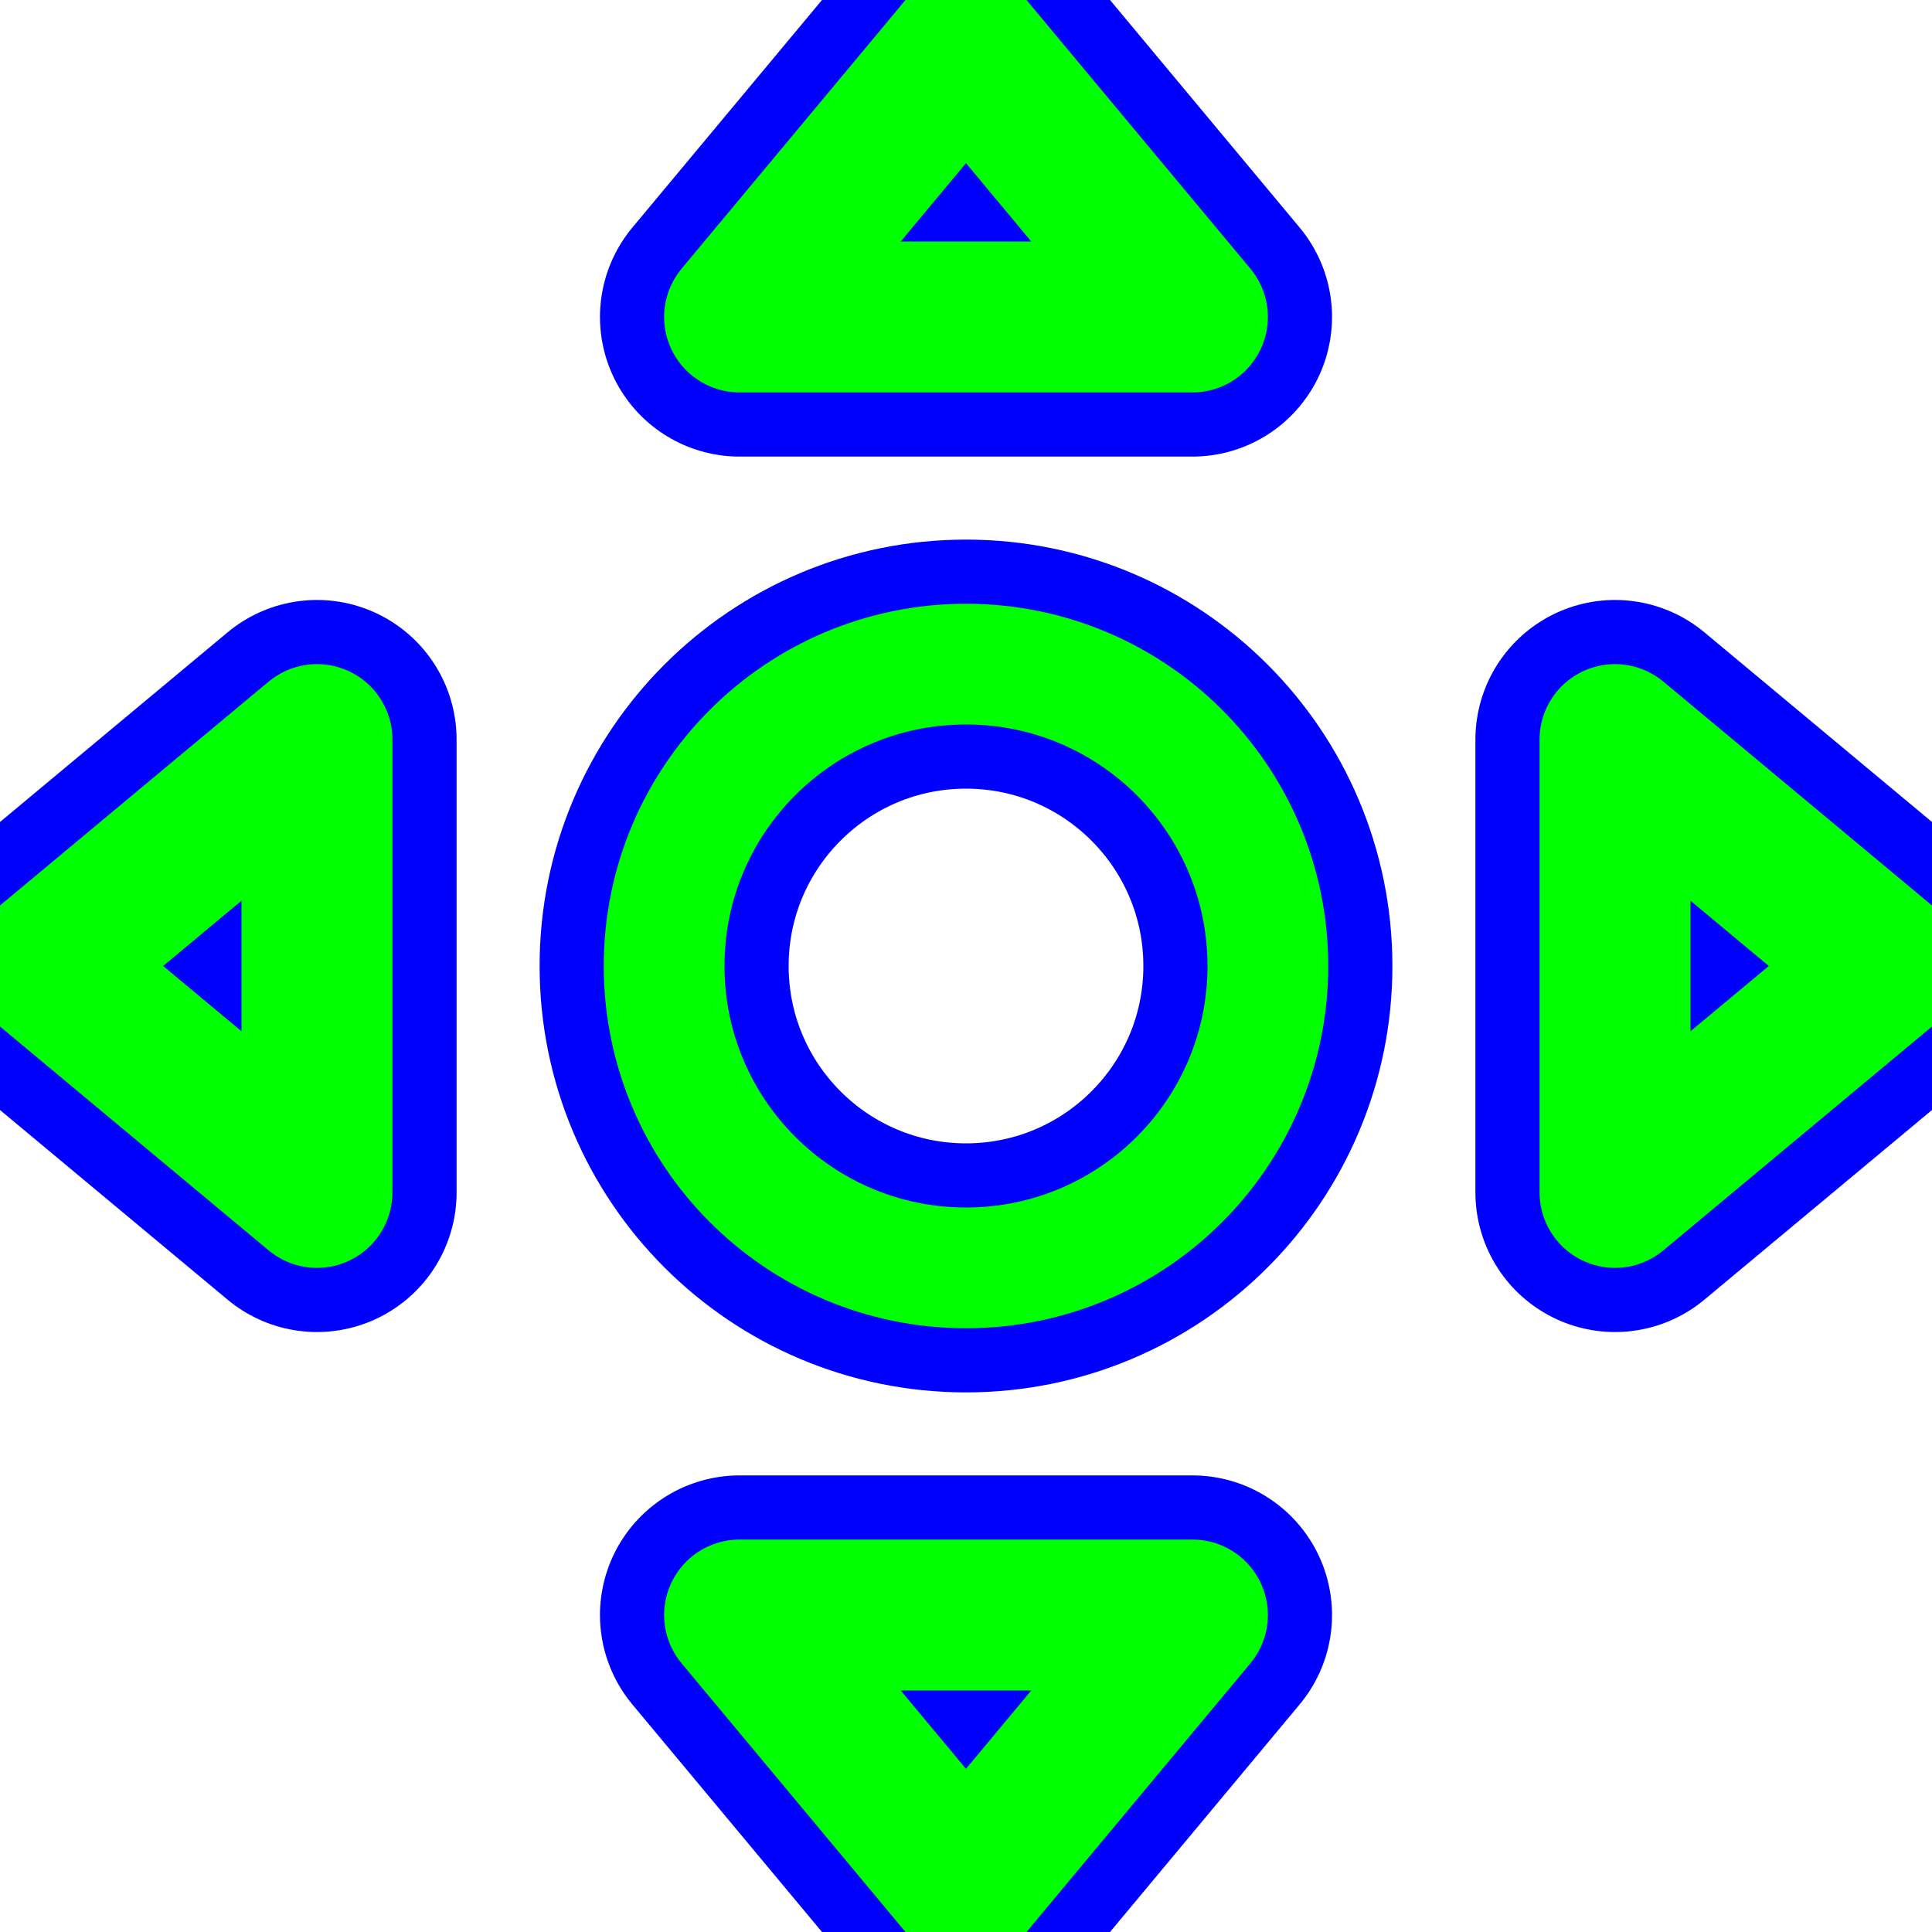
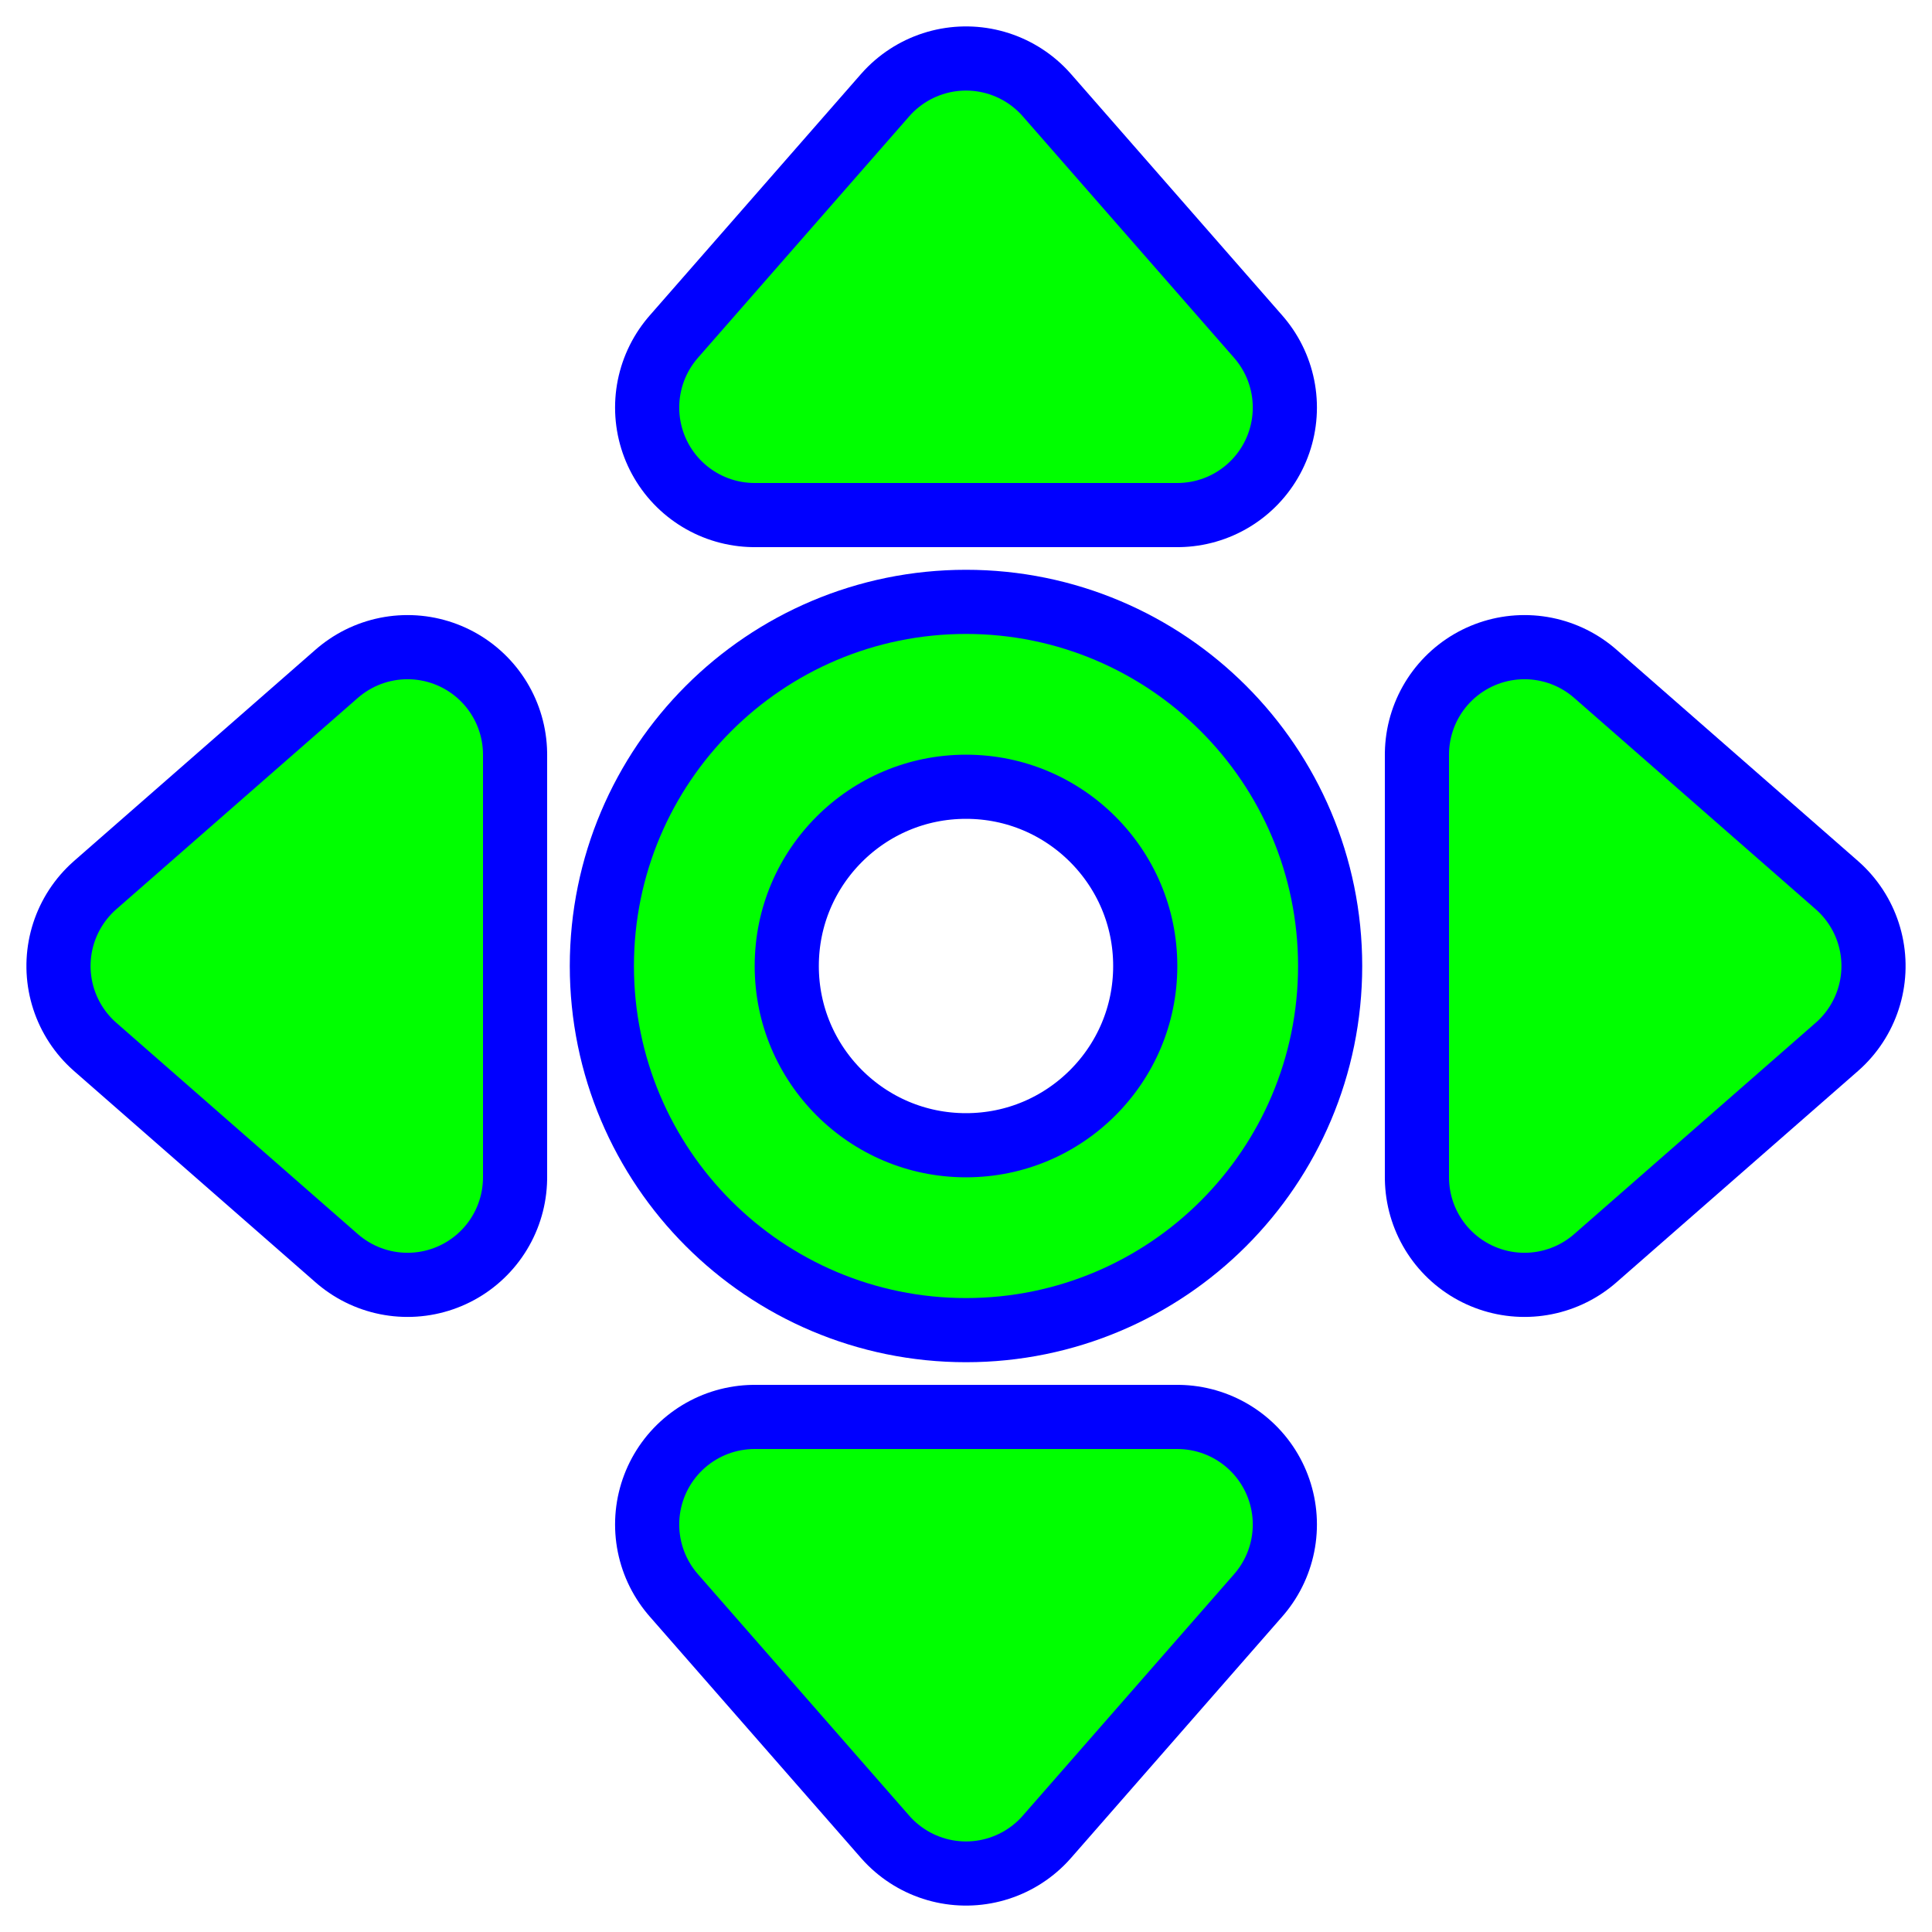
<svg xmlns="http://www.w3.org/2000/svg" width="256" height="256" viewBox="0 0 256 256" fill="none">
-   <path d="M168 128a40 40 0 1 0 -80 0a40 40 0 1 0 80 0" stroke="#0000FF" stroke-width="33" stroke-linejoin="round" stroke-linecap="round" />
-   <path d="M168 128a40 40 0 1 0 -80 0a40 40 0 1 0 80 0" stroke="#00FF00" stroke-width="16" stroke-linejoin="round" stroke-linecap="round" />
-   <path d="M128 6L158 42H98Z" stroke="#0000FF" stroke-width="37" stroke-linejoin="round" stroke-linecap="round" transform="rotate(0 128 128)" />
-   <path d="M128 6L158 42H98Z" stroke="#00FF00" stroke-width="20" stroke-linejoin="round" stroke-linecap="round" transform="rotate(0 128 128)" />
-   <path d="M128 6L158 42H98Z" stroke="#0000FF" stroke-width="37" stroke-linejoin="round" stroke-linecap="round" transform="rotate(90 128 128)" />
-   <path d="M128 6L158 42H98Z" stroke="#00FF00" stroke-width="20" stroke-linejoin="round" stroke-linecap="round" transform="rotate(90 128 128)" />
-   <path d="M128 6L158 42H98Z" stroke="#0000FF" stroke-width="37" stroke-linejoin="round" stroke-linecap="round" transform="rotate(180 128 128)" />
-   <path d="M128 6L158 42H98Z" stroke="#00FF00" stroke-width="20" stroke-linejoin="round" stroke-linecap="round" transform="rotate(180 128 128)" />
-   <path d="M128 6L158 42H98Z" stroke="#0000FF" stroke-width="37" stroke-linejoin="round" stroke-linecap="round" transform="rotate(270 128 128)" />
-   <path d="M128 6L158 42H98Z" stroke="#00FF00" stroke-width="20" stroke-linejoin="round" stroke-linecap="round" transform="rotate(270 128 128)" />
+   <path d="M164 128a36 36 0 1 0 -72 0a36 36 0 1 0 72 0" stroke="#0000FF" stroke-width="33" stroke-linejoin="round" stroke-linecap="round" />
+   <path d="M164 128a36 36 0 1 0 -72 0a36 36 0 1 0 72 0" stroke="#00FF00" stroke-width="16" stroke-linejoin="round" stroke-linecap="round" />
+   <path d="M128 22L156 54H100Z" fill="#0000FF" stroke="#0000FF" stroke-width="37" stroke-linejoin="round" stroke-linecap="round" transform="rotate(0 128 128)" />
+   <path d="M128 22L156 54H100Z" fill="#00FF00" stroke="#00FF00" stroke-width="20" stroke-linejoin="round" stroke-linecap="round" transform="rotate(0 128 128)" />
+   <path d="M128 22L156 54H100Z" fill="#0000FF" stroke="#0000FF" stroke-width="37" stroke-linejoin="round" stroke-linecap="round" transform="rotate(90 128 128)" />
+   <path d="M128 22L156 54H100Z" fill="#00FF00" stroke="#00FF00" stroke-width="20" stroke-linejoin="round" stroke-linecap="round" transform="rotate(90 128 128)" />
+   <path d="M128 22L156 54H100Z" fill="#0000FF" stroke="#0000FF" stroke-width="37" stroke-linejoin="round" stroke-linecap="round" transform="rotate(180 128 128)" />
+   <path d="M128 22L156 54H100Z" fill="#00FF00" stroke="#00FF00" stroke-width="20" stroke-linejoin="round" stroke-linecap="round" transform="rotate(180 128 128)" />
+   <path d="M128 22L156 54H100Z" fill="#0000FF" stroke="#0000FF" stroke-width="37" stroke-linejoin="round" stroke-linecap="round" transform="rotate(270 128 128)" />
+   <path d="M128 22L156 54H100Z" fill="#00FF00" stroke="#00FF00" stroke-width="20" stroke-linejoin="round" stroke-linecap="round" transform="rotate(270 128 128)" />
</svg>
